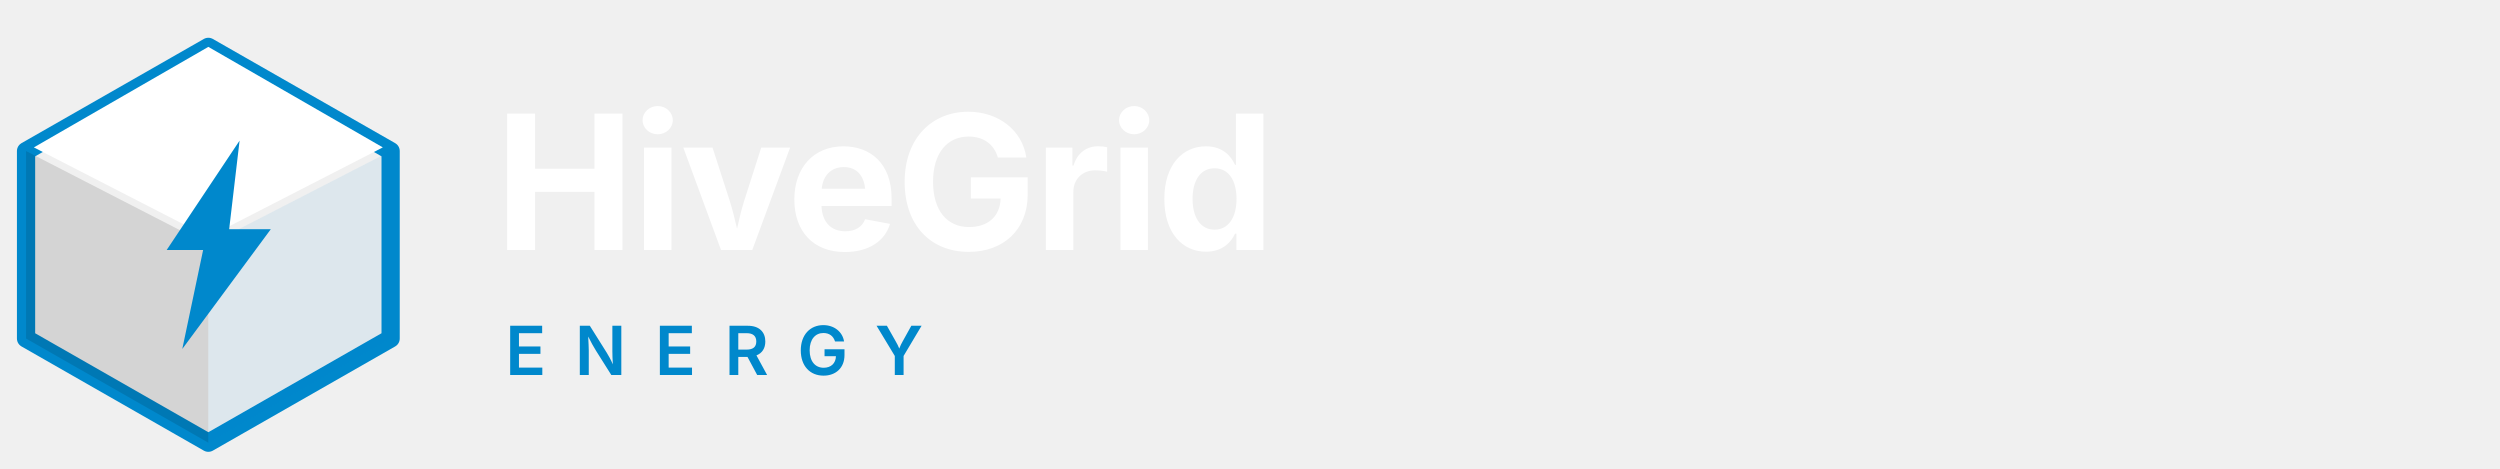
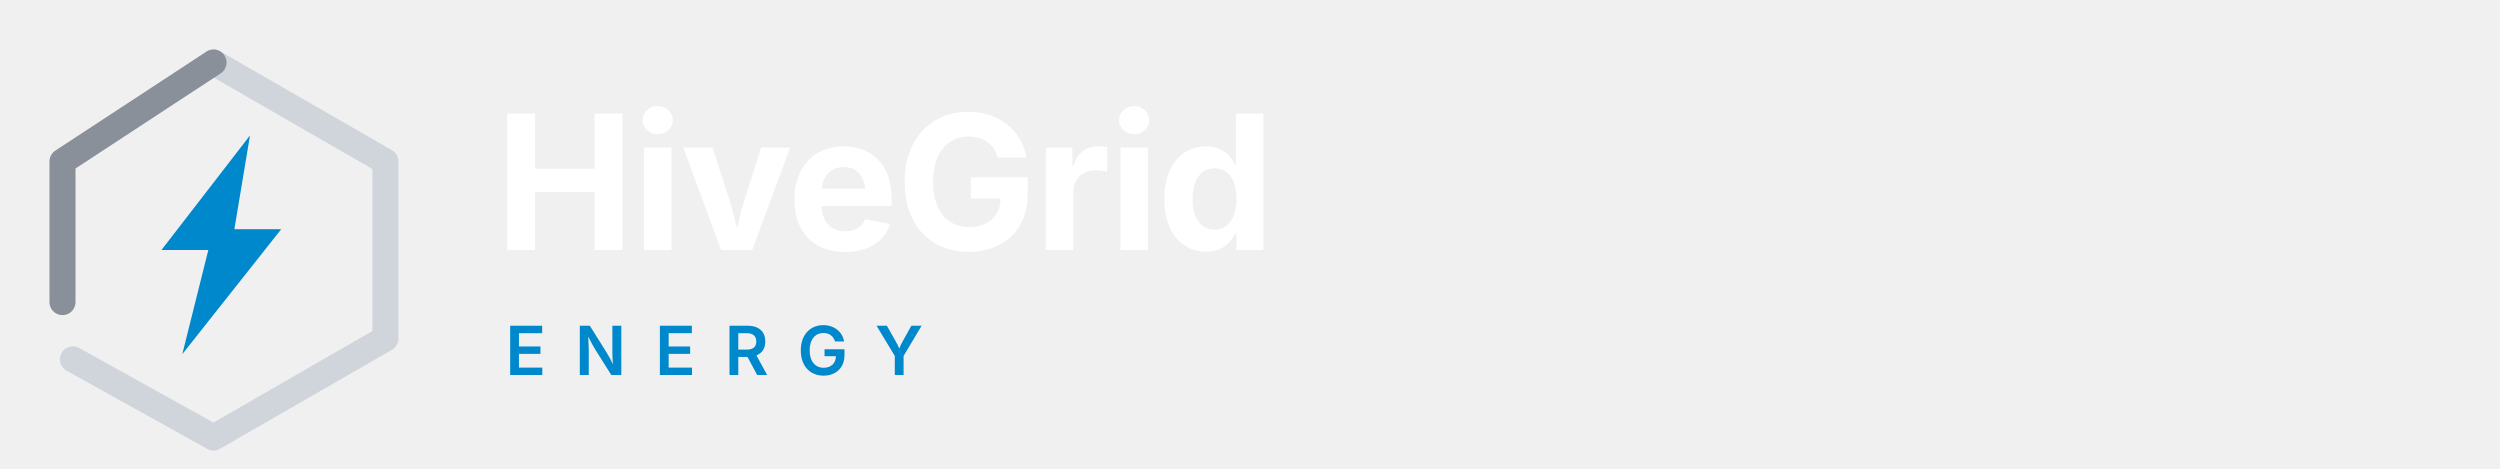
<svg xmlns="http://www.w3.org/2000/svg" viewBox="0 0 480 90" fill="none">
-   <g transform="translate(0, 5)">
-     <path d="M40 4 L75 24 L75 60 L40 80 L5 60 L5 24 Z" stroke="#0088CC" stroke-width="3.5" fill="none" stroke-linejoin="round" />
-     <path d="M40 4 L73.5 23.3 L40 40.5 L6.5 23.3 Z" fill="#FFFFFF" />
-     <path d="M75 24 L75 60 L40 80 L40 42 Z" fill="#0088CC" fill-opacity="0.08" />
-     <path d="M5 24 L5 60 L40 80 L40 42 Z" fill="#000000" fill-opacity="0.12" />
-     <path d="M46 22 L32 43 L39 43 L35 62 L52 39 L44 39 L46 22 Z" fill="#0088CC" />
+   <g transform="translate(4, 8)">
+     <path d="M37 4 L70 23 L70 57 L37 76 L10 61" stroke="#D0D5DC" stroke-width="5" stroke-linecap="round" stroke-linejoin="round" fill="none" />
+     <path d="M8 50 L8 23 L37 4" stroke="#8A9099" stroke-width="5" stroke-linecap="round" stroke-linejoin="round" fill="none" />
+     <path d="M44 18 L27 40 L36 40 L31 60 L50 36 L41 36 Z" fill="#0088CC" />
  </g>
  <text x="95" y="48" font-family="system-ui, -apple-system, 'Segoe UI', sans-serif" font-size="36" font-weight="700" fill="#FFFFFF" letter-spacing="-0.5">HiveGrid</text>
  <text x="97" y="72" font-family="system-ui, -apple-system, 'Segoe UI', sans-serif" font-size="13" font-weight="600" fill="#0088CC" letter-spacing="5.5">ENERGY</text>
</svg>
